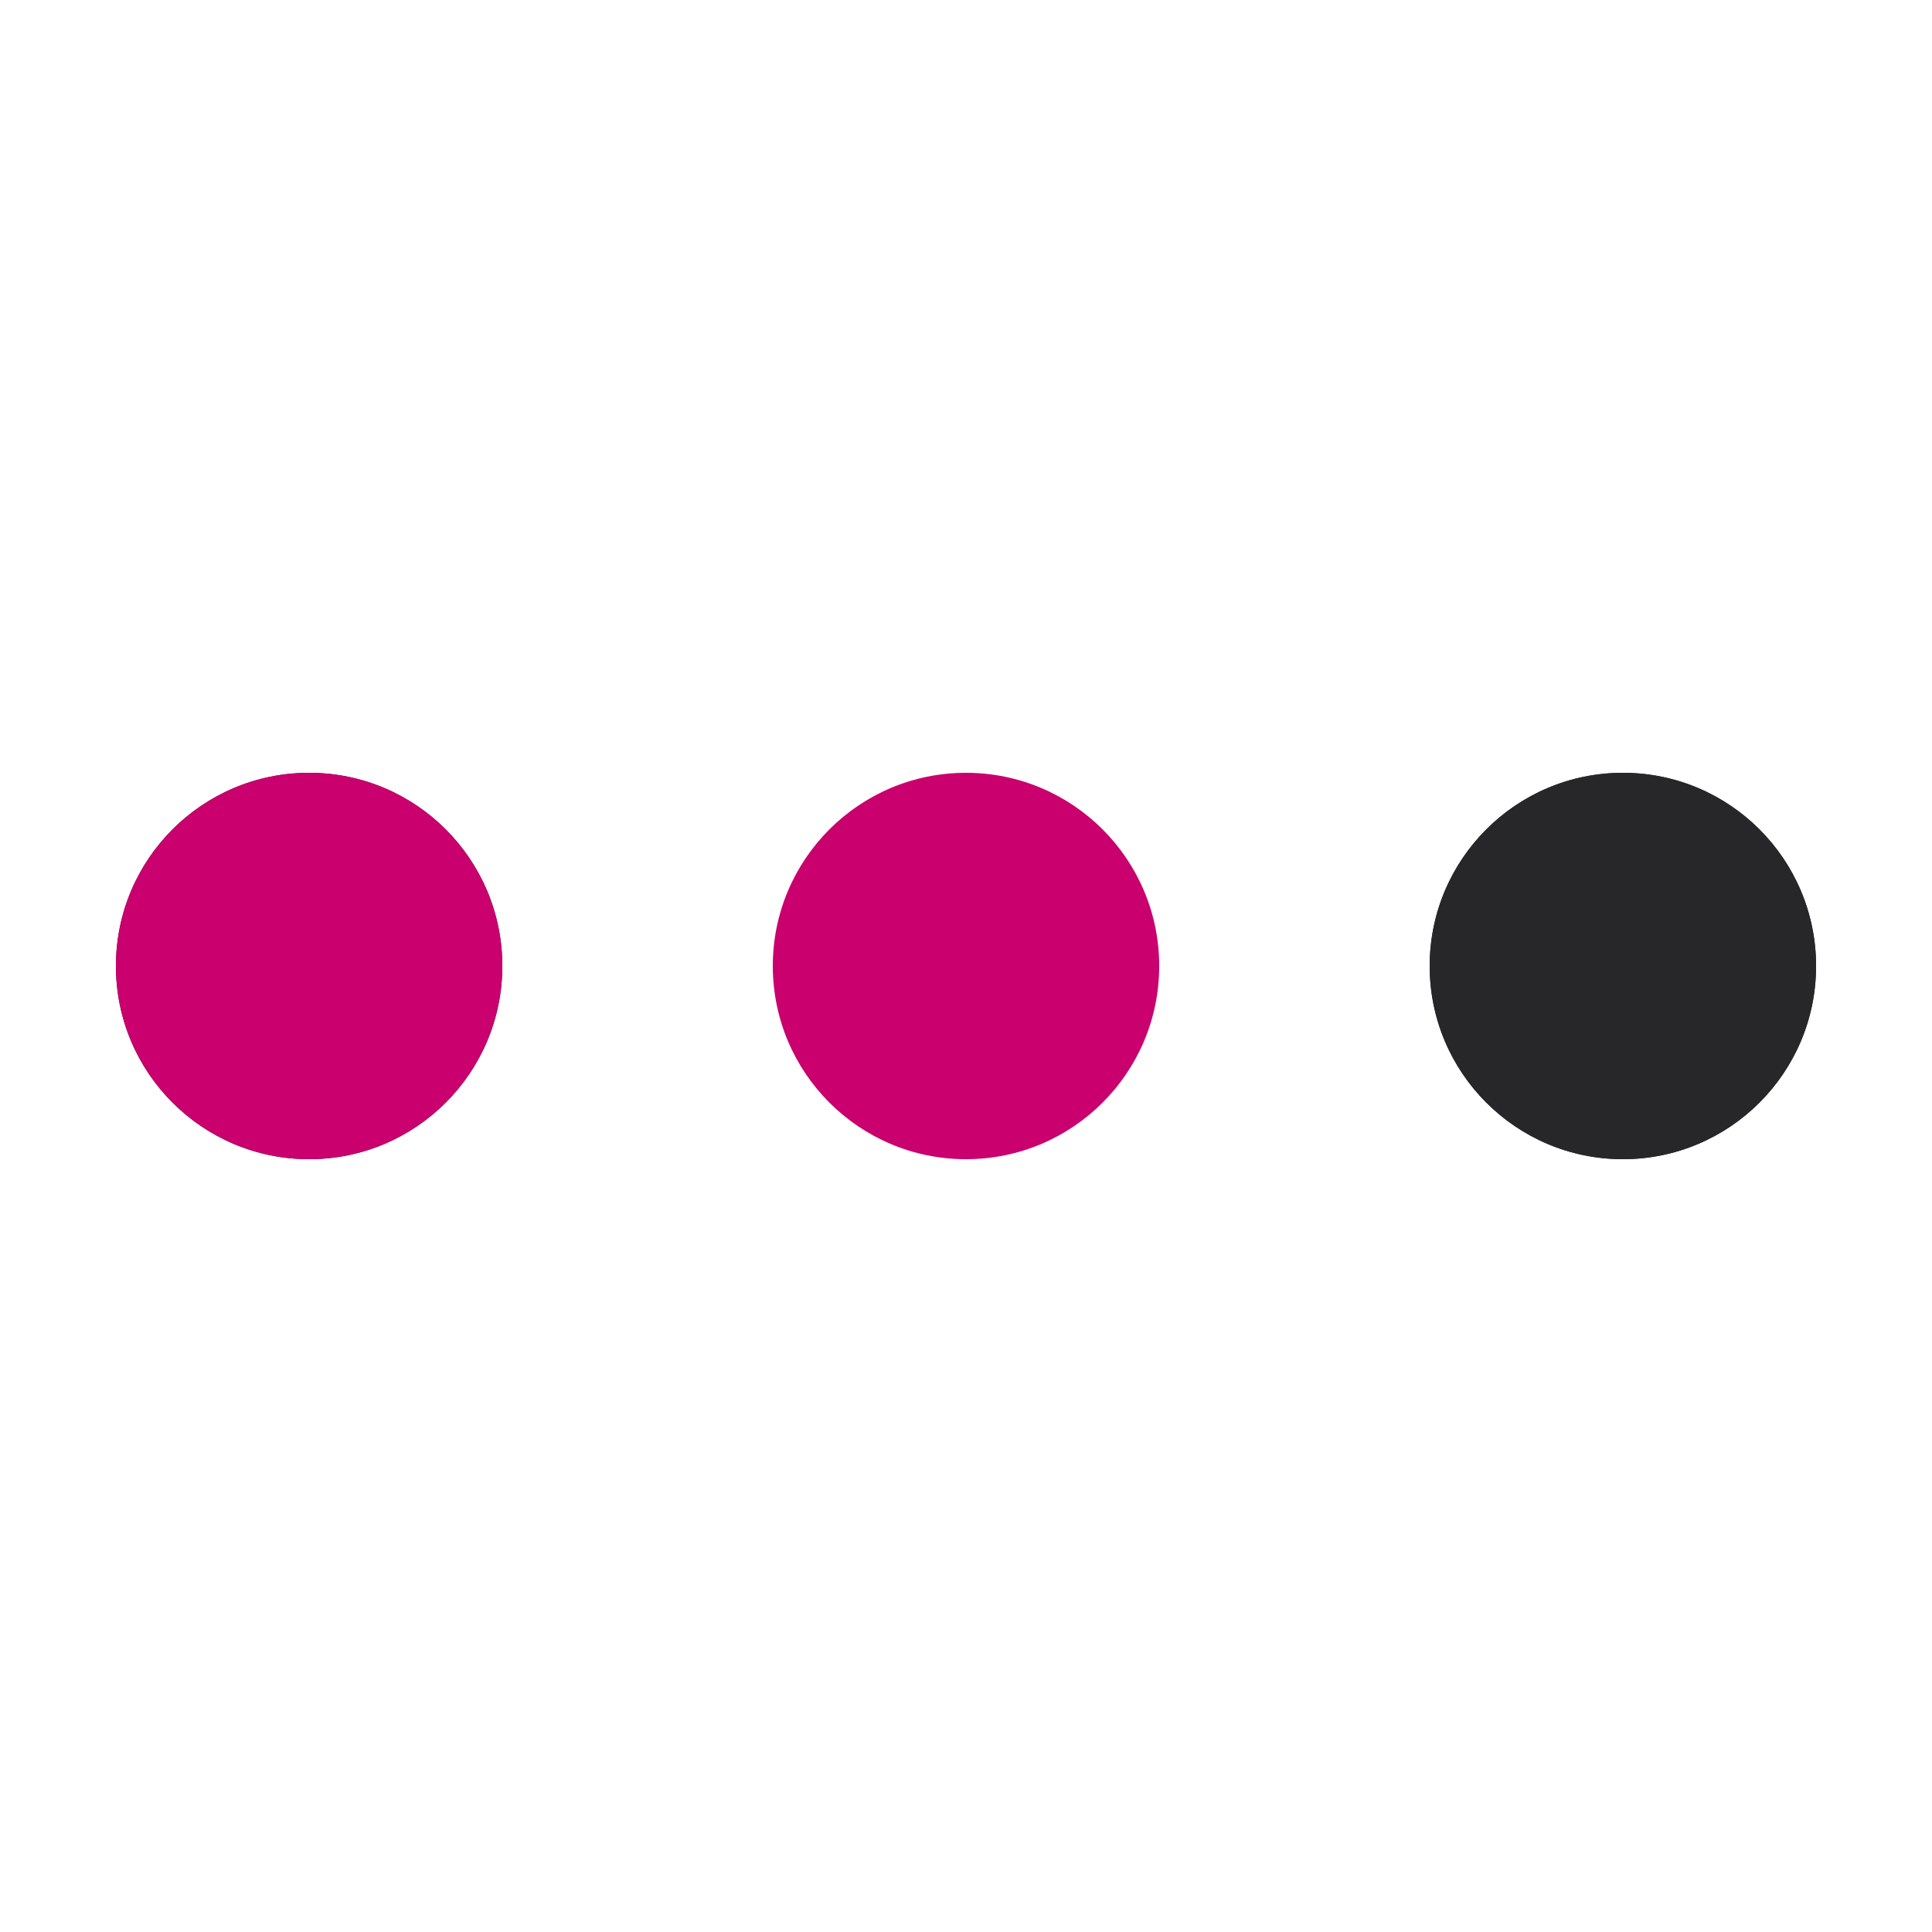
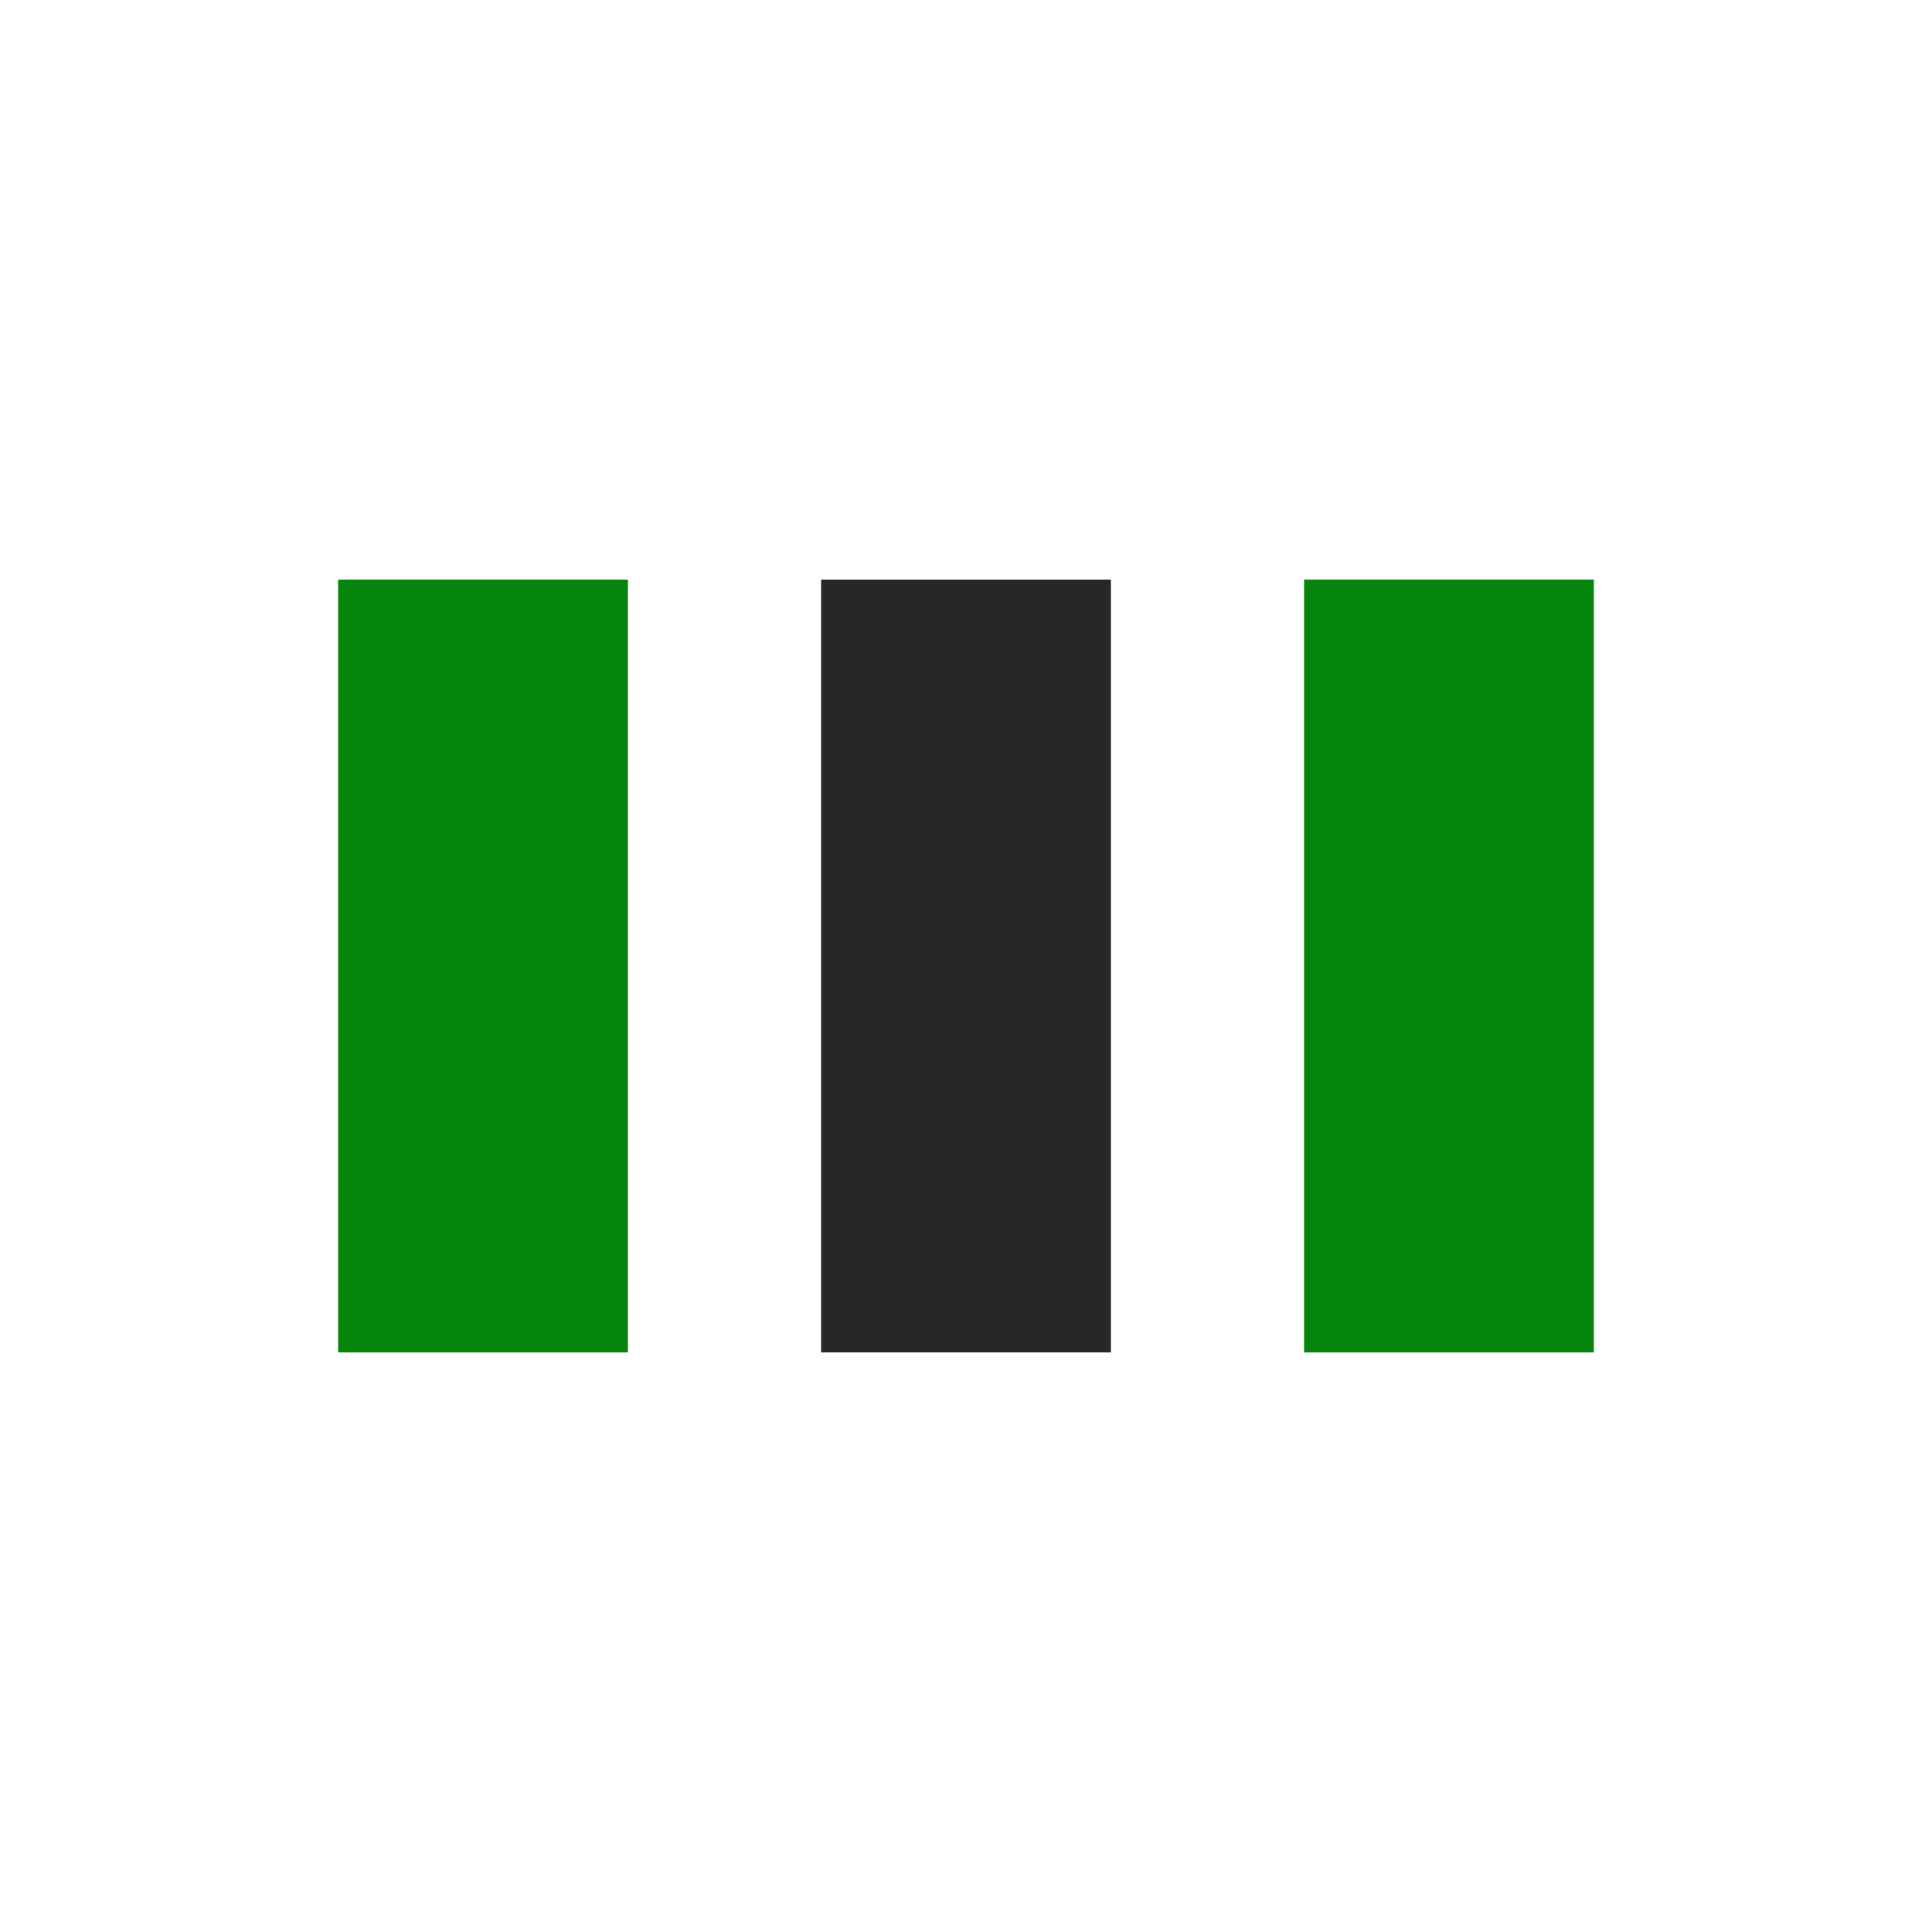
- <svg xmlns="http://www.w3.org/2000/svg" style="margin: auto; background: rgba(0, 0, 0, 0) none repeat scroll 0% 0%; display: block; shape-rendering: auto;" width="200px" height="200px" viewBox="0 0 100 100" preserveAspectRatio="xMidYMid">
-   <circle cx="84" cy="50" r="10" fill="#27272a">
-     <animate attributeName="r" repeatCount="indefinite" dur="0.25s" calcMode="spline" keyTimes="0;1" values="10;0" keySplines="0 0.5 0.5 1" begin="0s" />
-     <animate attributeName="fill" repeatCount="indefinite" dur="1s" calcMode="discrete" keyTimes="0;0.25;0.5;0.75;1" values="#27272a;#c9006e;#27272a;#c9006e;#27272a" begin="0s" />
-   </circle>
-   <circle cx="16" cy="50" r="10" fill="#27272a">
-     <animate attributeName="r" repeatCount="indefinite" dur="1s" calcMode="spline" keyTimes="0;0.25;0.5;0.75;1" values="0;0;10;10;10" keySplines="0 0.5 0.5 1;0 0.5 0.5 1;0 0.5 0.5 1;0 0.5 0.5 1" begin="0s" />
-     <animate attributeName="cx" repeatCount="indefinite" dur="1s" calcMode="spline" keyTimes="0;0.25;0.5;0.75;1" values="16;16;16;50;84" keySplines="0 0.5 0.5 1;0 0.5 0.5 1;0 0.5 0.5 1;0 0.5 0.5 1" begin="0s" />
-   </circle>
-   <circle cx="50" cy="50" r="10" fill="#c9006e">
-     <animate attributeName="r" repeatCount="indefinite" dur="1s" calcMode="spline" keyTimes="0;0.25;0.5;0.75;1" values="0;0;10;10;10" keySplines="0 0.5 0.5 1;0 0.5 0.5 1;0 0.5 0.5 1;0 0.5 0.5 1" begin="-0.25s" />
-     <animate attributeName="cx" repeatCount="indefinite" dur="1s" calcMode="spline" keyTimes="0;0.25;0.5;0.75;1" values="16;16;16;50;84" keySplines="0 0.5 0.5 1;0 0.5 0.5 1;0 0.5 0.5 1;0 0.5 0.5 1" begin="-0.25s" />
-   </circle>
-   <circle cx="84" cy="50" r="10" fill="#27272a">
-     <animate attributeName="r" repeatCount="indefinite" dur="1s" calcMode="spline" keyTimes="0;0.25;0.5;0.75;1" values="0;0;10;10;10" keySplines="0 0.5 0.5 1;0 0.5 0.5 1;0 0.5 0.5 1;0 0.5 0.5 1" begin="-0.5s" />
-     <animate attributeName="cx" repeatCount="indefinite" dur="1s" calcMode="spline" keyTimes="0;0.25;0.5;0.75;1" values="16;16;16;50;84" keySplines="0 0.5 0.5 1;0 0.5 0.5 1;0 0.5 0.5 1;0 0.5 0.5 1" begin="-0.5s" />
-   </circle>
-   <circle cx="16" cy="50" r="10" fill="#c9006e">
-     <animate attributeName="r" repeatCount="indefinite" dur="1s" calcMode="spline" keyTimes="0;0.25;0.5;0.75;1" values="0;0;10;10;10" keySplines="0 0.5 0.5 1;0 0.5 0.5 1;0 0.5 0.5 1;0 0.5 0.5 1" begin="-0.75s" />
-     <animate attributeName="cx" repeatCount="indefinite" dur="1s" calcMode="spline" keyTimes="0;0.25;0.5;0.75;1" values="16;16;16;50;84" keySplines="0 0.5 0.5 1;0 0.5 0.5 1;0 0.5 0.5 1;0 0.5 0.5 1" begin="-0.75s" />
-   </circle>
+ <svg xmlns="http://www.w3.org/2000/svg" style="margin: auto; background: none; display: block; shape-rendering: auto;" width="200px" height="200px" viewBox="0 0 100 100" preserveAspectRatio="xMidYMid">
+   <rect x="17.5" y="30" width="15" height="40" fill="#05850b">
+     <animate attributeName="y" repeatCount="indefinite" dur="1s" calcMode="spline" keyTimes="0;0.5;1" values="18;30;30" keySplines="0 0.5 0.5 1;0 0.5 0.5 1" begin="-0.2s" />
+     <animate attributeName="height" repeatCount="indefinite" dur="1s" calcMode="spline" keyTimes="0;0.5;1" values="64;40;40" keySplines="0 0.5 0.5 1;0 0.5 0.5 1" begin="-0.2s" />
+   </rect>
+   <rect x="42.5" y="30" width="15" height="40" fill="#27272a">
+     <animate attributeName="y" repeatCount="indefinite" dur="1s" calcMode="spline" keyTimes="0;0.5;1" values="21;30;30" keySplines="0 0.5 0.5 1;0 0.5 0.5 1" begin="-0.1s" />
+     <animate attributeName="height" repeatCount="indefinite" dur="1s" calcMode="spline" keyTimes="0;0.5;1" values="58;40;40" keySplines="0 0.5 0.5 1;0 0.5 0.5 1" begin="-0.1s" />
+   </rect>
+   <rect x="67.5" y="30" width="15" height="40" fill="#05850b">
+     <animate attributeName="y" repeatCount="indefinite" dur="1s" calcMode="spline" keyTimes="0;0.5;1" values="21;30;30" keySplines="0 0.5 0.5 1;0 0.5 0.5 1" />
+     <animate attributeName="height" repeatCount="indefinite" dur="1s" calcMode="spline" keyTimes="0;0.5;1" values="58;40;40" keySplines="0 0.5 0.5 1;0 0.5 0.5 1" />
+   </rect>
</svg>
